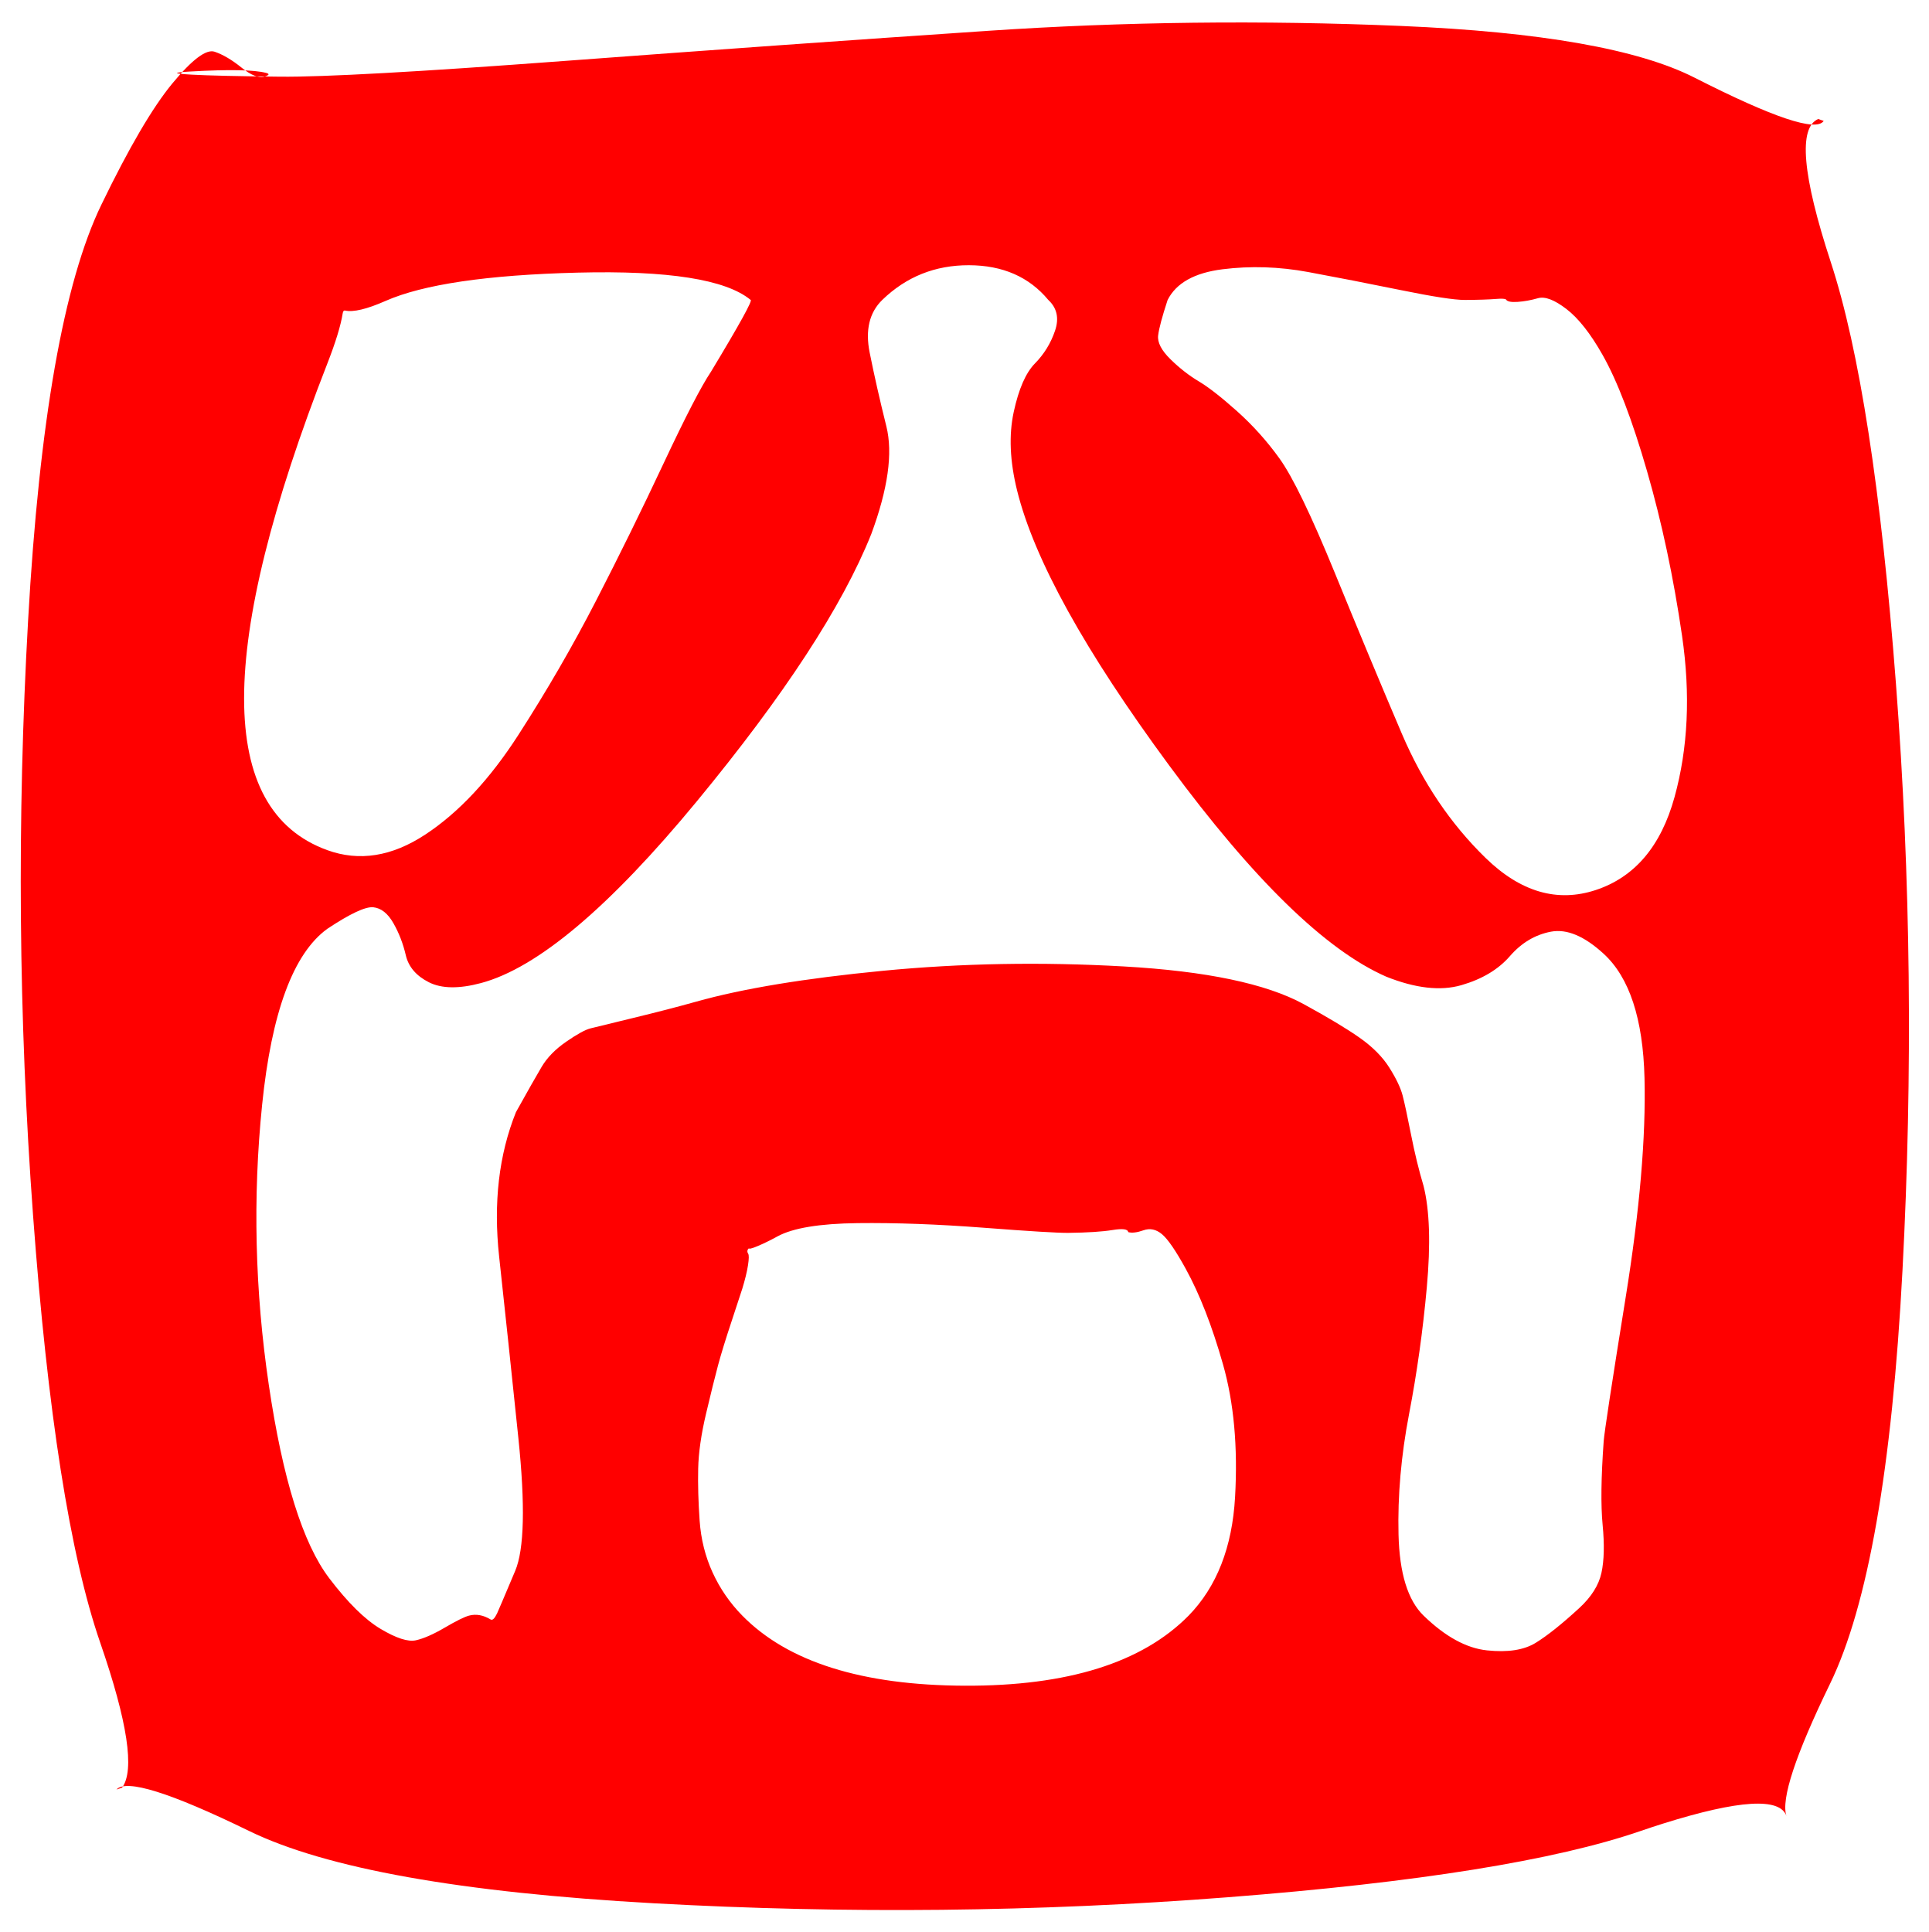
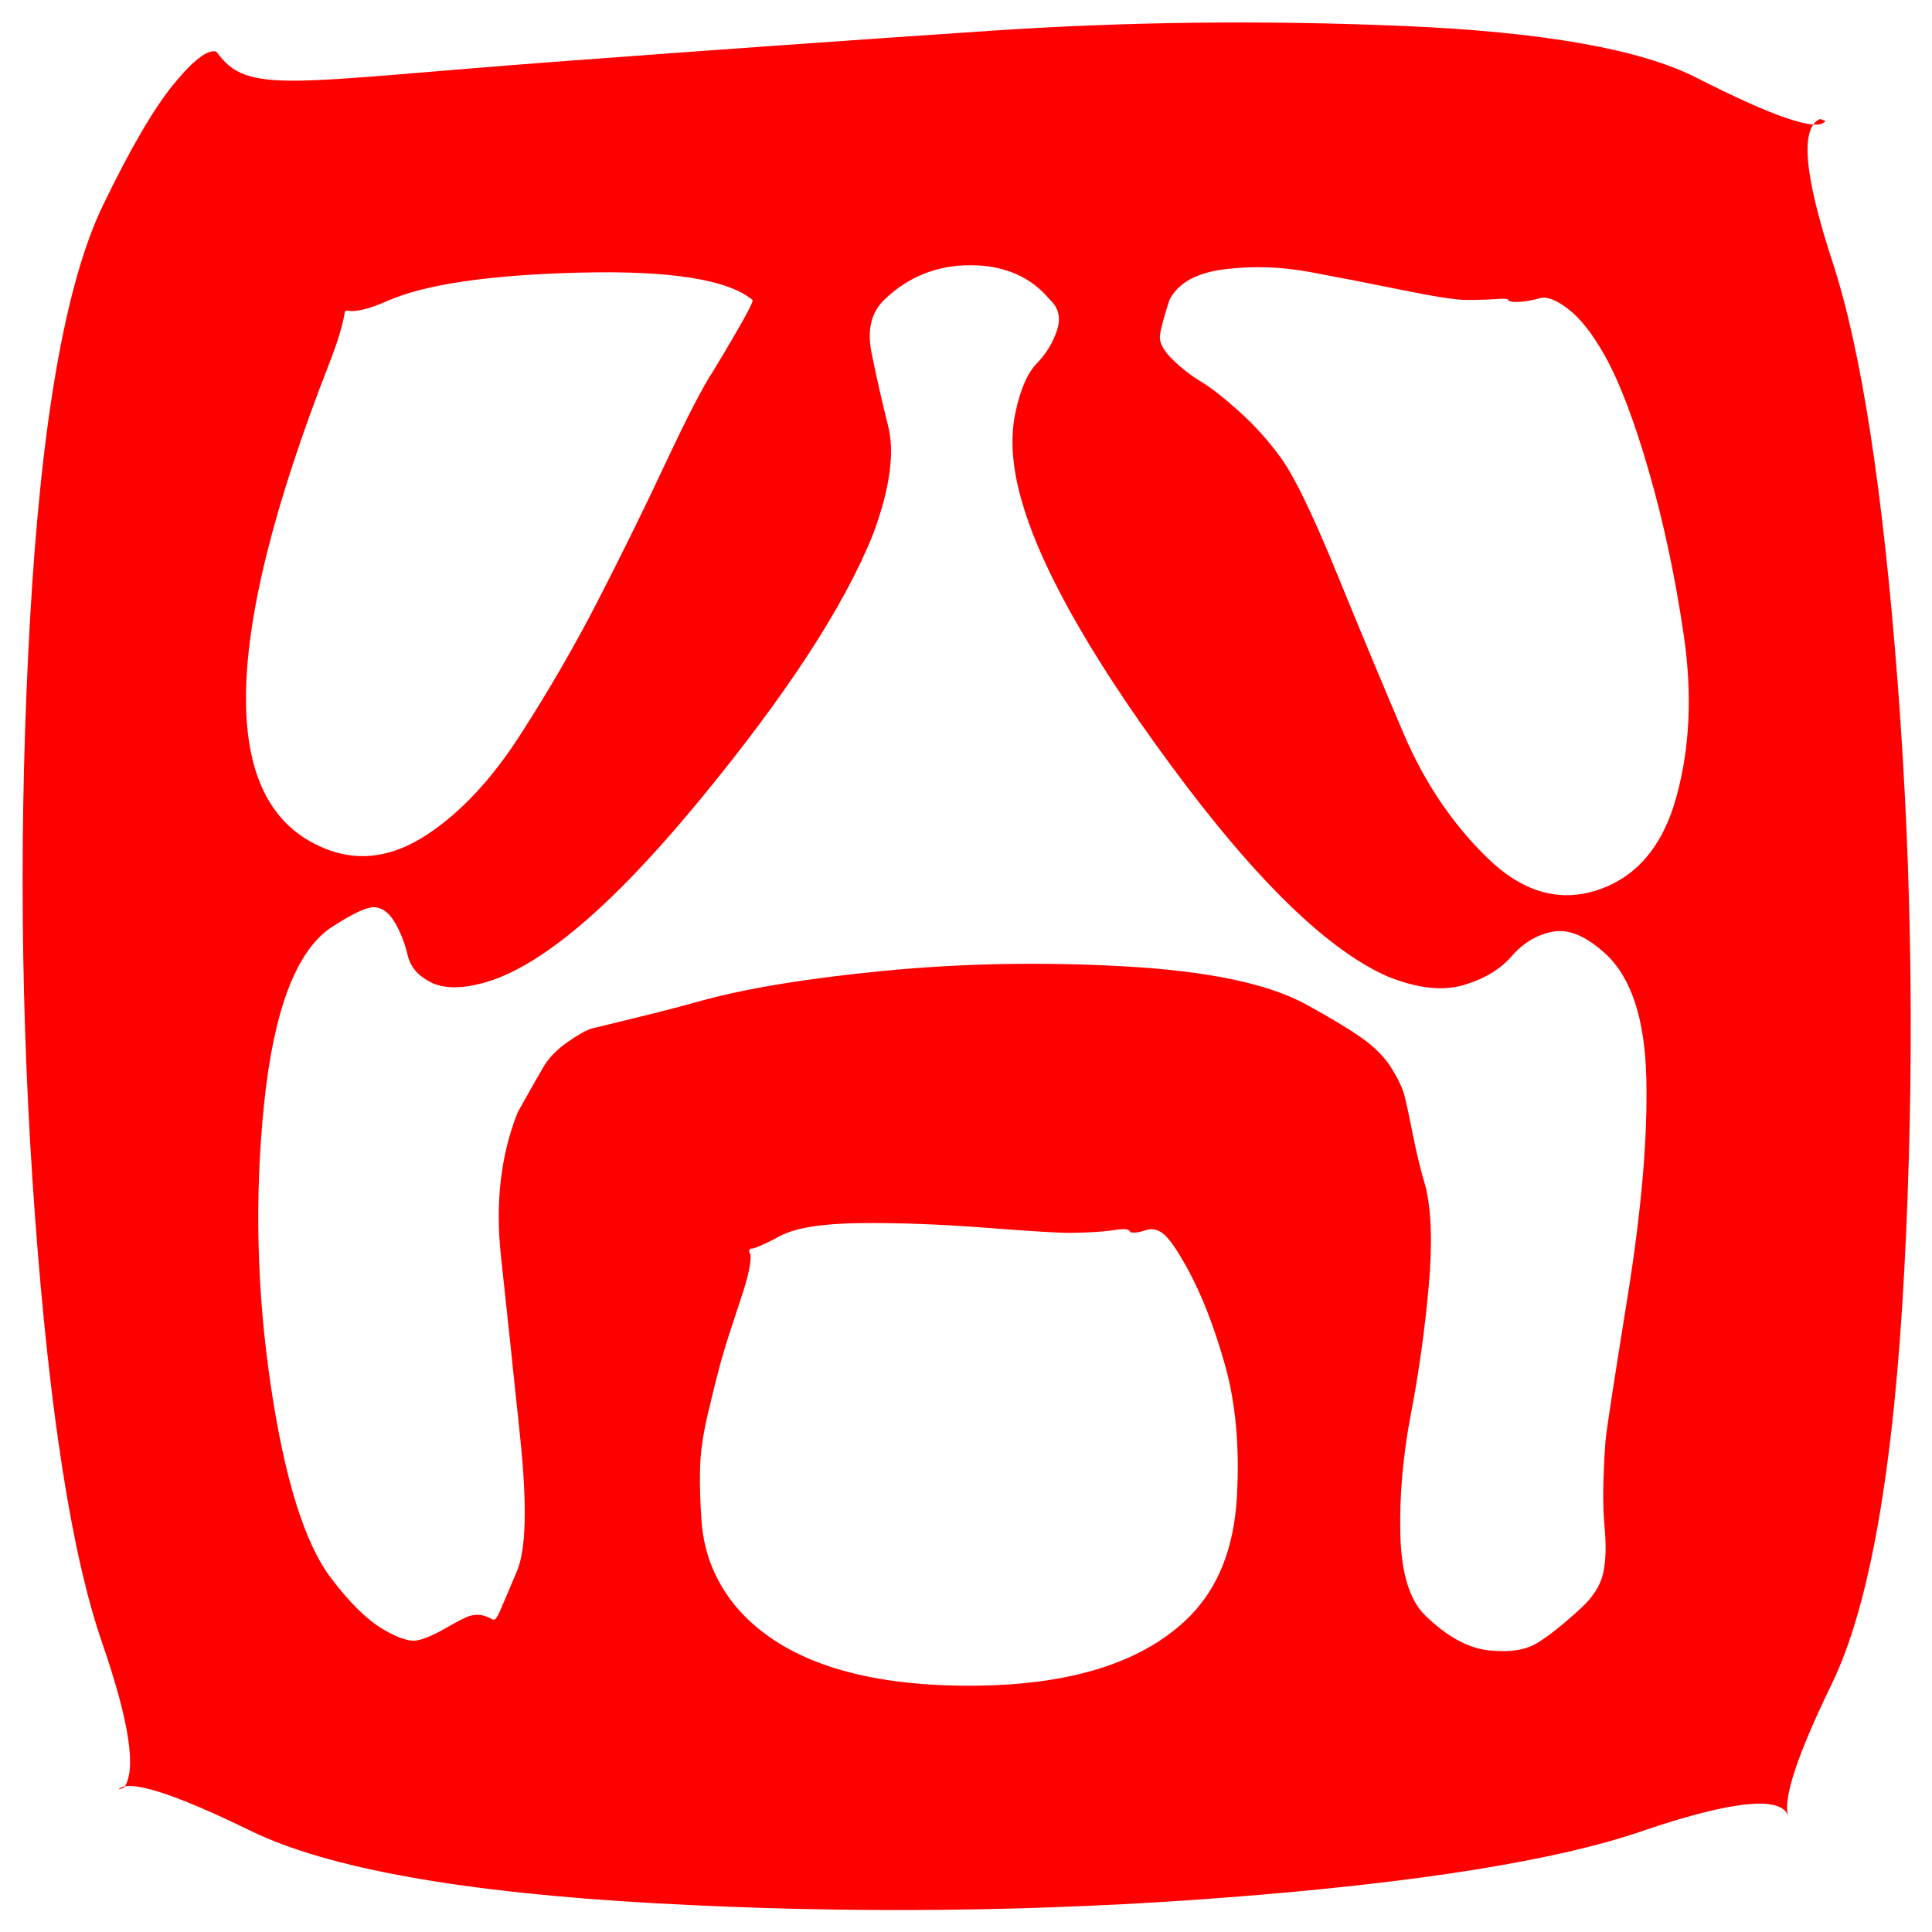
- <svg xmlns="http://www.w3.org/2000/svg" viewBox="-11 0 1022 1024">
-   <path fill="red" d="M129.541 40.485c2.206-.74 2.363-1.358.472-1.851-6.32-1.648-19.685-1.894-40.093-.737-9.703.55-9.468 1.106.707 1.671 8.777.488 24.418.845 46.923 1.074 22.843.231 73.053-2.548 150.63-8.34 77.576-5.792 152.376-11.114 224.4-15.965 72.024-4.85 145.009-5.713 218.953-2.585C805.476 16.88 857.34 26.02 887.12 41.17c41.705 21.218 64.514 28.856 68.427 22.916l-2.892-1.01c-10.635 4.6-8.42 29.873 6.64 75.818 15.199 46.368 26.715 120.864 34.55 223.486 7.832 102.622 8.986 206.292 3.46 311.01-5.526 104.72-18.32 177.727-38.383 219.022-18.403 37.874-26.106 61.256-23.112 70.147-3.353-9.958-25.141-8.634-65.363 3.973a442.364 442.364 0 00-11.787 3.884c-45.408 15.642-118.393 27.366-218.951 35.17-100.56 7.803-201.961 8.868-304.204 3.192-102.242-5.675-173.762-18.463-214.558-38.362-41.69-20.336-65.094-27.648-70.211-21.936l2.966-.972c6.799-9.204 2.93-34.846-11.61-76.93C26.083 824.24 14.225 748.77 6.52 644.172c-7.707-104.6-8.582-209.728-2.625-315.387 5.956-105.66 18.884-179.057 38.782-220.19C57.3 78.365 69.861 56.904 80.36 44.21c10.498-12.692 17.96-18.29 22.39-16.791 4.427 1.499 9.202 4.32 14.32 8.462 5.12 4.143 9.276 5.679 12.472 4.605zm657.658 118.286c-.459-.464-2.224-.571-5.293-.323-3.945.318-9.469.495-16.57.53-5.442.025-16.79-1.722-34.045-5.242s-33.57-6.704-48.946-9.55c-15.377-2.849-30.51-3.337-45.398-1.467s-24.597 7.303-29.124 16.298c-2.883 8.769-4.553 15.015-5.008 18.737-.456 3.724 1.722 7.945 6.534 12.663 4.81 4.717 9.8 8.614 14.965 11.688 5.166 3.073 11.929 8.347 20.288 15.818 8.36 7.471 15.859 15.82 22.5 25.05 7.032 9.775 16.85 30.091 29.458 60.95 12.606 30.86 24.414 59.19 35.426 84.99 11.01 25.8 25.8 47.739 44.366 65.815 18.566 18.075 38.044 23.738 58.437 16.99 20.619-6.824 34.52-23.228 41.701-49.213 7.18-25.985 8.512-54.481 3.994-85.488-4.518-31.007-10.707-60.108-18.565-87.305s-15.713-47.736-23.564-61.614c-6.396-11.307-12.774-19.406-19.135-24.297-6.36-4.89-11.398-6.804-15.112-5.74-3.715 1.063-7.307 1.712-10.778 1.946-3.47.234-5.515-.178-6.131-1.237v.001zm-242.61.198c-10.163-12.227-24.188-18.36-42.074-18.396s-33.176 6.078-45.867 18.346c-6.876 6.668-9.12 15.984-6.732 27.945 2.389 11.963 5.342 25.013 8.86 39.149 3.516 14.137.845 33.157-8.013 57.06-15.28 38.246-46.11 85.476-92.488 141.692-46.381 56.217-84.5 88.31-114.358 96.28-11.681 3.119-20.883 2.977-27.607-.423s-10.805-8.18-12.24-14.339-3.627-11.826-6.58-17.001c-2.953-5.176-6.498-7.98-10.636-8.411s-12.271 3.38-24.401 11.433c-18.007 13.095-29.517 44.18-34.53 93.251-5.013 49.072-3.833 98.566 3.542 148.48 7.375 49.916 18.05 84.069 32.025 102.458 9.857 12.972 18.94 21.927 27.244 26.865s14.527 6.949 18.668 6.034 9.268-3.166 15.384-6.751c6.114-3.585 10.39-5.697 12.825-6.337 3.741-.983 7.557-.294 11.448 2.068.943.574 2.071-.5 3.384-3.222.52-1.078 3.724-8.604 9.615-22.577 4.8-11.39 5.358-34.862 1.671-70.418-3.688-35.557-7.083-67.593-10.187-96.109s-.135-54.04 8.905-76.573c6.212-11.172 10.761-19.193 13.65-24.063 2.887-4.87 7.222-9.301 13.003-13.294s10.055-6.341 12.82-7.044c2.763-.702 10.368-2.56 22.814-5.572 12.445-3.01 23.537-5.882 33.274-8.616 24.612-6.908 57.622-12.36 99.032-16.356 41.41-3.995 83.942-4.759 127.596-2.291 43.654 2.469 75.42 9.125 95.3 19.968 12.702 6.93 22.542 12.835 29.519 17.714s12.278 10.208 15.906 15.984c3.627 5.775 5.963 10.669 7.008 14.68s2.534 10.928 4.47 20.753c1.934 9.826 4.15 18.91 6.646 27.256 3.223 12.853 3.797 30.74 1.725 53.661-2.074 22.922-5.215 45.356-9.424 67.3s-6.068 43.194-5.573 63.747c.493 20.554 4.917 34.889 13.272 43.005 11.46 11.131 22.675 17.276 33.65 18.433 10.973 1.157 19.56-.173 25.761-3.992 6.2-3.82 13.892-9.954 23.075-18.403 6.436-5.922 10.365-12.15 11.788-18.686 1.422-6.536 1.631-15.005.626-25.407-1.005-10.403-.82-25.17.556-44.303.35-4.798 4.238-30.256 11.666-76.372s10.752-84.854 9.975-116.212c-.78-31.359-7.992-53.303-21.64-65.835-10.223-9.386-19.524-13.294-27.906-11.726-8.382 1.57-15.648 5.894-21.797 12.973-6.15 7.079-14.73 12.209-25.738 15.388-11.01 3.18-24.252 1.687-39.729-4.478-31.987-13.95-70.35-51.268-115.09-111.952s-71.623-109.295-80.644-145.831c-3.823-15.477-4.414-29.322-1.771-41.536 2.64-12.213 6.39-20.79 11.246-25.73 4.856-4.941 8.404-10.717 10.647-17.332 2.242-6.613 1.051-12.058-3.57-16.336zm-157.79-.033c-13.145-10.833-43.687-15.646-91.627-14.438-47.941 1.209-81.893 6.21-101.854 15.007-9.903 4.365-17.047 6.063-21.43 5.096-.66-.146-1.083.358-1.264 1.51-1.02 6.44-3.745 15.333-8.173 26.676-58.775 150.534-58.775 236.469 0 257.802 16.931 6.145 34.256 3.388 51.97-8.27s34.141-29.241 49.278-52.743c15.136-23.503 28.87-47.228 41.2-71.174a2211.34 2211.34 0 0035.832-72.867c11.558-24.632 19.918-40.805 25.081-48.52 15.323-25.395 22.318-38.088 20.986-38.078zm200.135 494.106c-.16-1.614-2.928-1.982-8.303-1.104s-13.172 1.382-23.39 1.508c-5.39.068-20.314-.837-44.769-2.712-24.457-1.875-46.763-2.692-66.919-2.453-20.156.24-34.31 2.578-42.463 7.014-3.95 2.15-7.342 3.817-10.173 5.003-2.832 1.185-4.41 1.68-4.739 1.485-.328-.194-.634.032-.917.68-.284.647-.195 1.323.268 2.027.46.704.43 2.746-.094 6.125-.523 3.38-1.531 7.518-3.022 12.415-.473 1.556-2.33 7.211-5.572 16.967-3.242 9.756-5.675 17.653-7.296 23.692-1.62 6.04-3.732 14.559-6.334 25.558s-3.993 20.727-4.176 29.18.07 17.622.762 27.502c.692 9.88 2.991 19.072 6.899 27.579s9.146 16.106 15.717 22.798c24.118 24.56 63.417 36.944 117.901 37.155 54.485.212 94.039-12.174 118.661-37.155 14.902-15.306 23.104-36.25 24.606-62.831 1.502-26.581-.628-50.02-6.39-70.317-5.763-20.297-12.353-37.194-19.771-50.693-5.313-9.667-9.518-15.783-12.613-18.349s-6.353-3.244-9.77-2.036c-3.418 1.208-6.12 1.528-8.104.962z" />
+ <svg xmlns="http://www.w3.org/2000/svg" height="256" width="256" viewBox="-11 0 1022 1024">
+   <path fill="red" d="M288.18 32.302c77.576-5.792 152.376-11.114 224.4-15.965 72.024-4.85 145.009-5.713 218.953-2.585C805.476 16.88 857.34 26.02 887.12 41.17c41.705 21.218 64.514 28.856 68.427 22.916l-2.892-1.01c-10.635 4.6-8.42 29.873 6.64 75.818 15.199 46.368 26.715 120.864 34.55 223.486 7.832 102.622 8.986 206.292 3.46 311.01-5.526 104.72-18.32 177.727-38.383 219.022-18.403 37.874-26.106 61.256-23.112 70.147-3.353-9.958-25.141-8.634-65.363 3.973a442.378 442.378 0 00-11.787 3.884c-45.408 15.642-118.393 27.366-218.951 35.17-100.56 7.803-201.961 8.868-304.204 3.192-102.242-5.675-173.762-18.463-214.558-38.362-41.69-20.336-65.094-27.648-70.211-21.936l2.966-.972c6.799-9.204 2.93-34.846-11.61-76.93C26.083 824.24 14.225 748.77 6.52 644.172c-7.707-104.6-8.582-209.728-2.625-315.387 5.956-105.66 18.884-179.057 38.782-220.19C57.3 78.365 69.861 56.904 80.36 44.21c10.498-12.692 17.96-18.29 22.39-16.791 16.588 23.388 37.849 15.83 185.43 4.883zm499.019 126.469c-.459-.464-2.224-.571-5.293-.323-3.945.318-9.469.495-16.57.53-5.442.025-16.79-1.722-34.045-5.242-17.255-3.52-33.57-6.704-48.946-9.55-15.377-2.849-30.51-3.337-45.398-1.467-14.888 1.87-24.597 7.303-29.124 16.298-2.883 8.769-4.553 15.015-5.008 18.737-.456 3.724 1.722 7.945 6.534 12.663 4.81 4.717 9.8 8.614 14.965 11.688 5.166 3.073 11.929 8.347 20.288 15.818 8.36 7.471 15.859 15.82 22.5 25.05 7.032 9.775 16.85 30.091 29.458 60.95 12.606 30.86 24.414 59.19 35.426 84.99 11.01 25.8 25.8 47.739 44.366 65.815 18.566 18.075 38.044 23.738 58.437 16.99 20.619-6.824 34.52-23.228 41.701-49.213 7.18-25.985 8.512-54.481 3.994-85.488-4.518-31.007-10.707-60.108-18.565-87.305-7.858-27.197-15.713-47.736-23.564-61.614-6.396-11.307-12.774-19.406-19.135-24.297-6.36-4.89-11.398-6.804-15.112-5.74-3.715 1.063-7.307 1.712-10.778 1.946-3.47.234-5.515-.178-6.131-1.237zm-242.61.198c-10.163-12.227-24.188-18.36-42.074-18.396-17.886-.036-33.176 6.078-45.867 18.346-6.876 6.668-9.12 15.984-6.732 27.945 2.389 11.963 5.342 25.013 8.86 39.149 3.516 14.137.845 33.157-8.013 57.06-15.28 38.246-46.11 85.476-92.488 141.692-46.381 56.217-84.5 88.31-114.358 96.28-11.681 3.119-20.883 2.977-27.607-.423s-10.805-8.18-12.24-14.339c-1.435-6.159-3.627-11.826-6.58-17.001-2.953-5.176-6.498-7.98-10.636-8.411-4.138-.431-12.271 3.38-24.401 11.433-18.007 13.095-29.517 44.18-34.53 93.251-5.013 49.072-3.833 98.566 3.542 148.48 7.375 49.916 18.05 84.069 32.025 102.458 9.857 12.972 18.94 21.927 27.244 26.865 8.304 4.938 14.527 6.949 18.668 6.034s9.268-3.166 15.384-6.751c6.114-3.585 10.39-5.697 12.825-6.337 3.741-.983 7.557-.294 11.448 2.068.943.574 2.071-.5 3.384-3.222.52-1.078 3.724-8.604 9.615-22.577 4.8-11.39 5.358-34.862 1.671-70.418-3.688-35.557-7.083-67.593-10.187-96.109-3.104-28.516-.135-54.04 8.905-76.573 6.212-11.172 10.761-19.193 13.65-24.063 2.887-4.87 7.222-9.301 13.003-13.294 5.781-3.993 10.055-6.341 12.82-7.044 2.763-.702 10.368-2.56 22.814-5.572 12.445-3.01 23.537-5.882 33.274-8.616 24.612-6.908 57.622-12.36 99.032-16.356 41.41-3.995 83.942-4.759 127.596-2.291 43.654 2.469 75.42 9.125 95.3 19.968 12.702 6.93 22.542 12.835 29.519 17.714 6.977 4.879 12.278 10.208 15.906 15.984 3.627 5.775 5.963 10.669 7.008 14.68 1.045 4.011 2.534 10.928 4.47 20.753 1.934 9.826 4.15 18.91 6.646 27.256 3.223 12.853 3.797 30.74 1.725 53.661-2.074 22.922-5.215 45.356-9.424 67.3-4.209 21.944-6.068 43.194-5.573 63.747.493 20.554 4.917 34.889 13.272 43.005 11.46 11.131 22.675 17.276 33.65 18.433 10.973 1.157 19.56-.173 25.761-3.992 6.2-3.82 13.892-9.954 23.075-18.403 6.436-5.922 10.365-12.15 11.788-18.686 1.422-6.536 1.631-15.005.626-25.407-1.005-10.403-.82-25.17.556-44.303.35-4.798 4.238-30.256 11.666-76.372s10.752-84.854 9.975-116.212c-.78-31.359-7.992-53.303-21.64-65.835-10.223-9.386-19.524-13.294-27.906-11.726-8.382 1.57-15.648 5.894-21.797 12.973-6.15 7.079-14.73 12.209-25.738 15.388-11.01 3.18-24.252 1.687-39.729-4.478-31.987-13.95-70.35-51.268-115.09-111.952-44.74-60.684-71.623-109.295-80.644-145.831-3.823-15.477-4.414-29.322-1.771-41.536 2.64-12.213 6.39-20.79 11.246-25.73 4.856-4.941 8.404-10.717 10.647-17.332 2.242-6.613 1.051-12.058-3.57-16.336zm-157.79-.033c-13.145-10.833-43.687-15.646-91.627-14.438-47.941 1.209-81.893 6.21-101.854 15.007-9.903 4.365-17.047 6.063-21.43 5.096-.66-.146-1.083.358-1.264 1.51-1.02 6.44-3.745 15.333-8.173 26.676-58.775 150.534-58.775 236.469 0 257.802 16.931 6.145 34.256 3.388 51.97-8.27s34.141-29.241 49.278-52.743c15.136-23.503 28.87-47.228 41.2-71.174a2211.34 2211.34 0 0035.832-72.867c11.558-24.632 19.918-40.805 25.081-48.52 15.323-25.395 22.318-38.088 20.986-38.078zm200.135 494.106c-.16-1.614-2.928-1.982-8.303-1.104-5.375.878-13.172 1.382-23.39 1.508-5.39.068-20.314-.837-44.769-2.712-24.457-1.875-46.763-2.692-66.919-2.453-20.156.24-34.31 2.578-42.463 7.014-3.95 2.15-7.342 3.817-10.173 5.003-2.832 1.185-4.41 1.68-4.739 1.485-.328-.194-.634.032-.917.68-.284.647-.195 1.323.268 2.027.46.704.43 2.746-.094 6.125-.523 3.38-1.531 7.518-3.022 12.415-.473 1.556-2.33 7.211-5.572 16.967-3.242 9.756-5.675 17.653-7.296 23.692-1.62 6.04-3.732 14.559-6.334 25.558-2.602 10.999-3.993 20.727-4.176 29.18-.183 8.453.07 17.622.762 27.502.692 9.88 2.991 19.072 6.899 27.579a79.915 79.915 0 0015.717 22.798c24.118 24.56 63.417 36.944 117.901 37.155 54.485.212 94.039-12.174 118.661-37.155 14.902-15.306 23.104-36.25 24.606-62.831 1.502-26.581-.628-50.02-6.39-70.317-5.763-20.297-12.353-37.194-19.771-50.693-5.313-9.667-9.518-15.783-12.613-18.349-3.095-2.566-6.353-3.244-9.77-2.036-3.418 1.208-6.12 1.528-8.104.962z" />
</svg>
